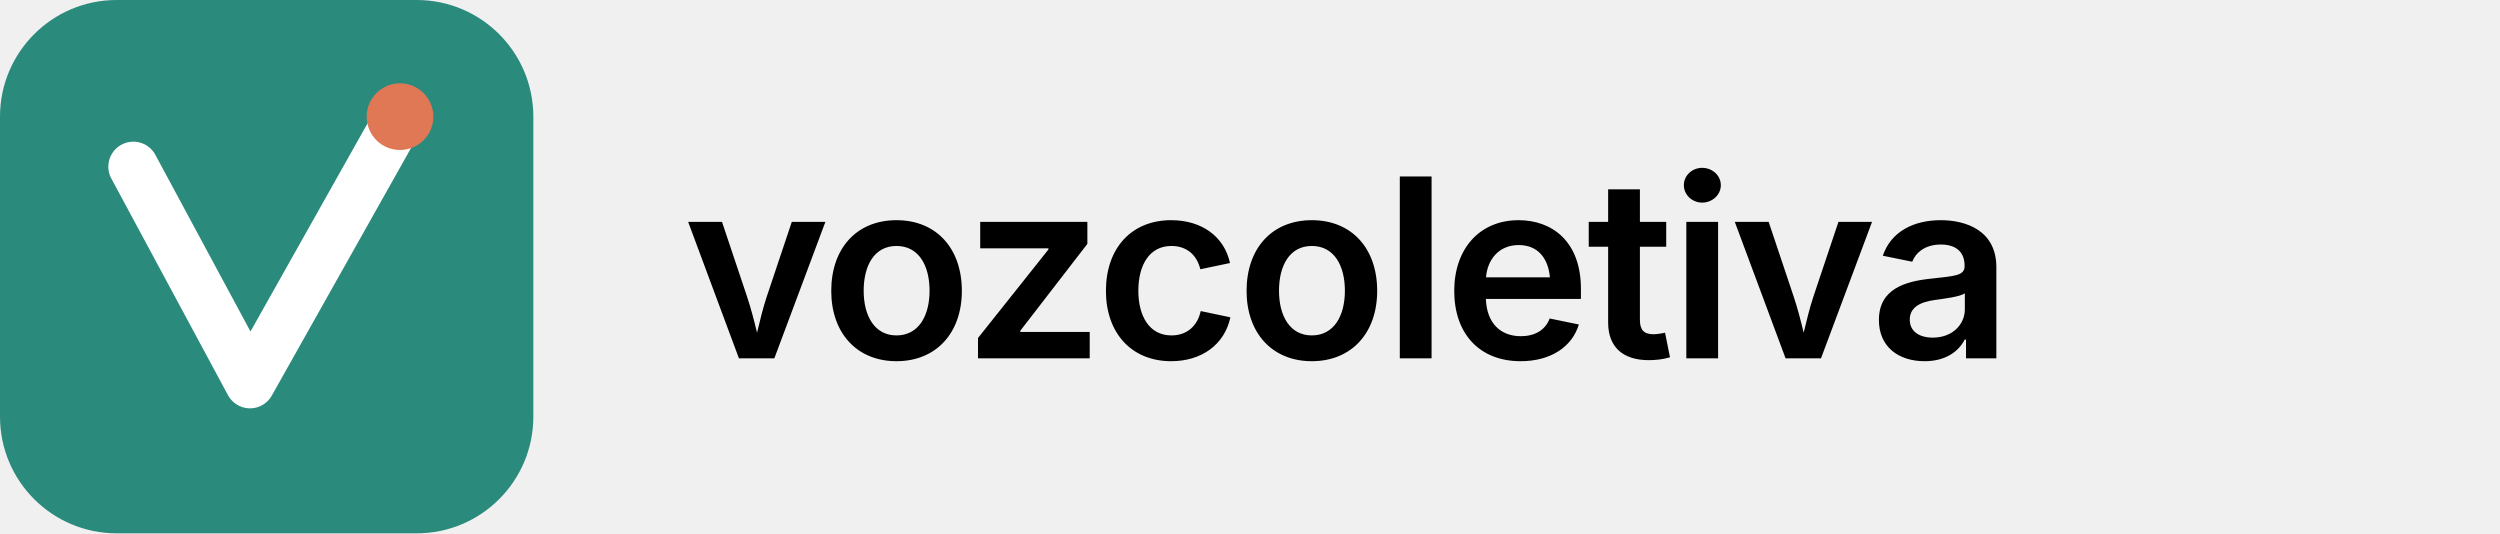
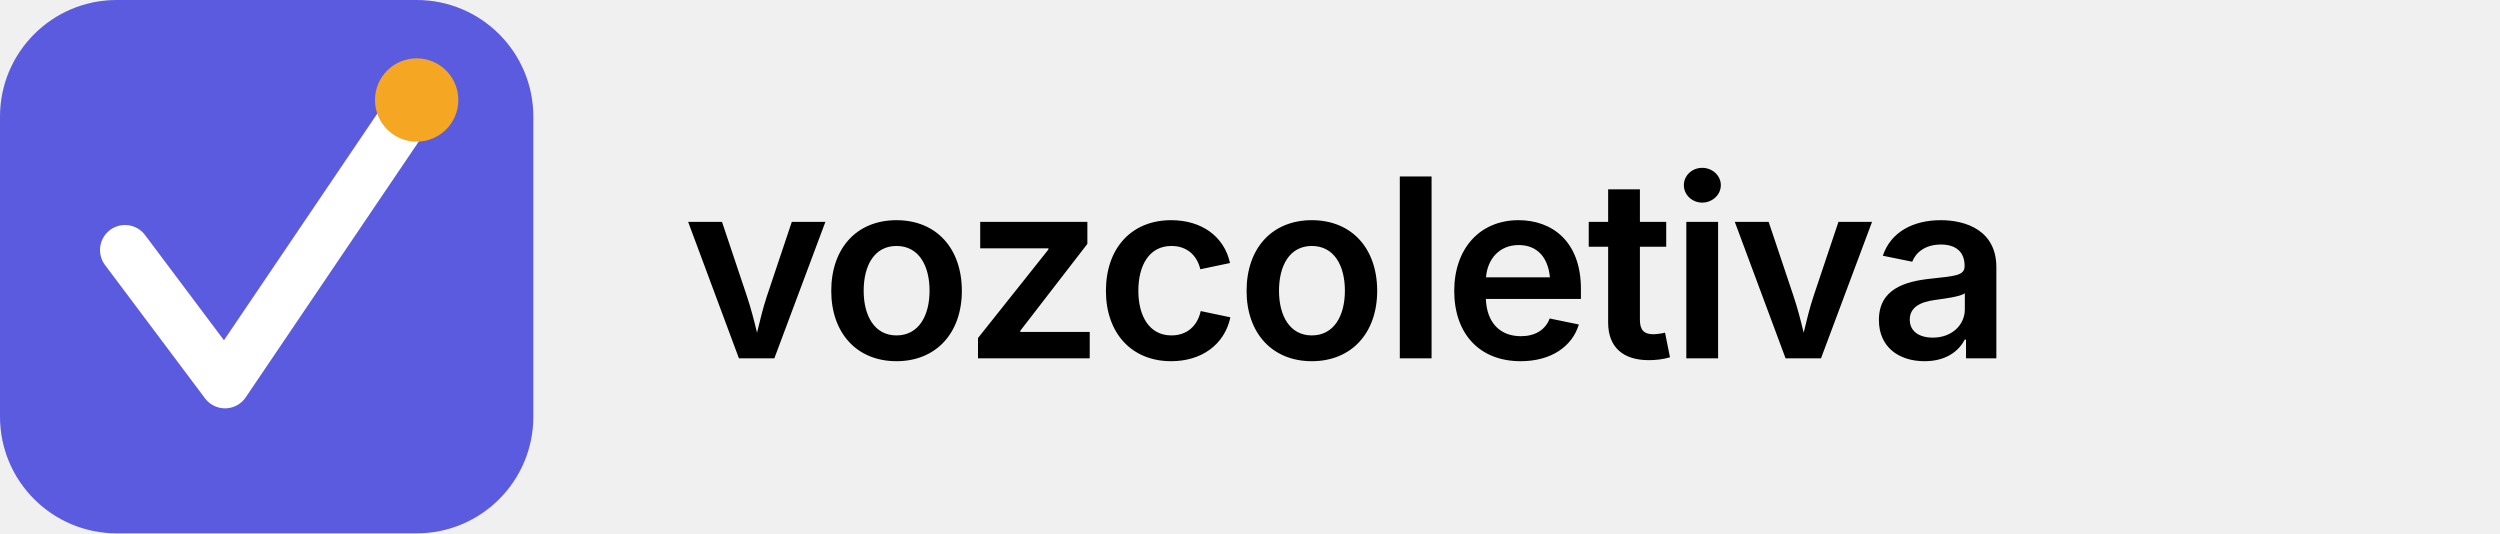
<svg xmlns="http://www.w3.org/2000/svg" viewBox="0 0 300 64" width="300" height="64" role="img" aria-label="vozcoletiva">
-   <rect width="64" height="64" rx="14" ry="14" fill="#2A8A7B" />
-   <path d="M 16 20 L 30 46 L 48 14" fill="none" stroke="#FFFFFF" stroke-width="6" stroke-linecap="round" stroke-linejoin="round" />
-   <circle cx="48" cy="14" r="4" fill="#E07856" />
+   <rect width="64" height="64" rx="14" ry="14" fill="#5B5BE0" />
+   <path d="M 15 30 L 27 46 L 50 12" fill="none" stroke="#FFFFFF" stroke-width="6" stroke-linecap="round" stroke-linejoin="round" />
+   <circle cx="50" cy="12" r="5" fill="#F5A623" />
  <text x="82" y="43" font-family="Inter, system-ui, -apple-system, 'Segoe UI', Roboto, sans-serif" font-size="30" font-weight="600" fill="currentColor" letter-spacing="-0.02em">vozcoletiva</text>
</svg>
